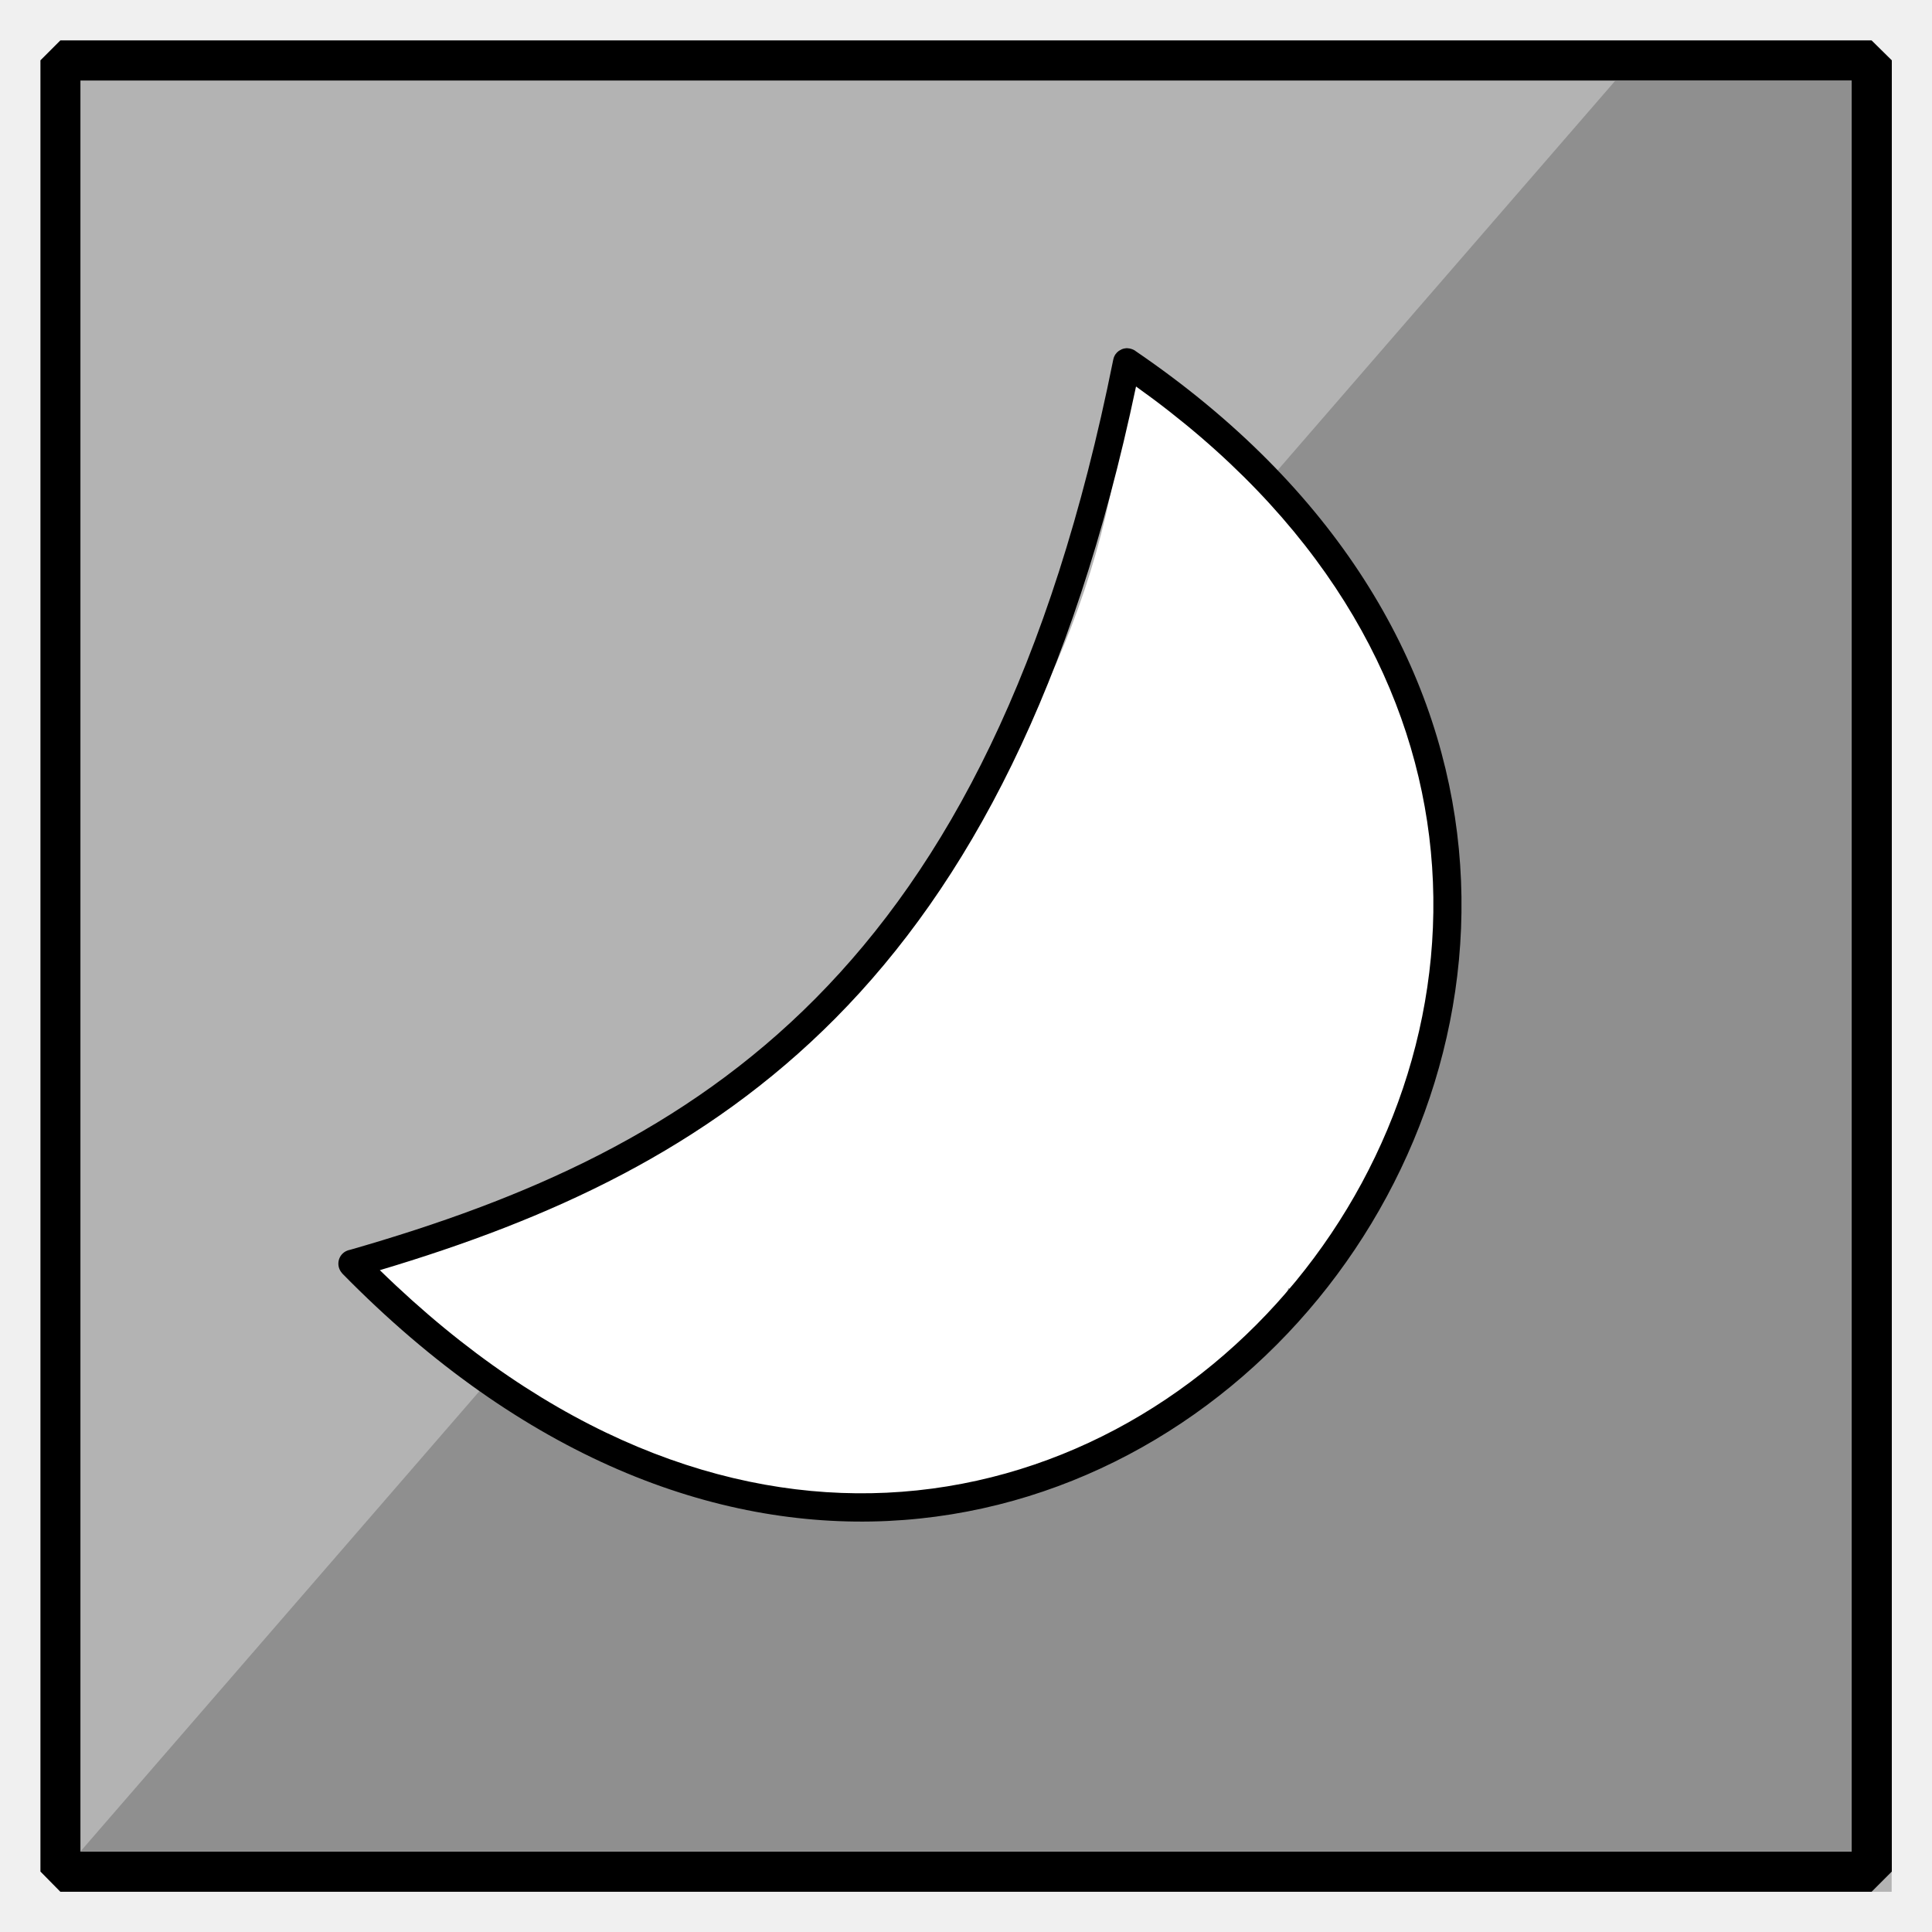
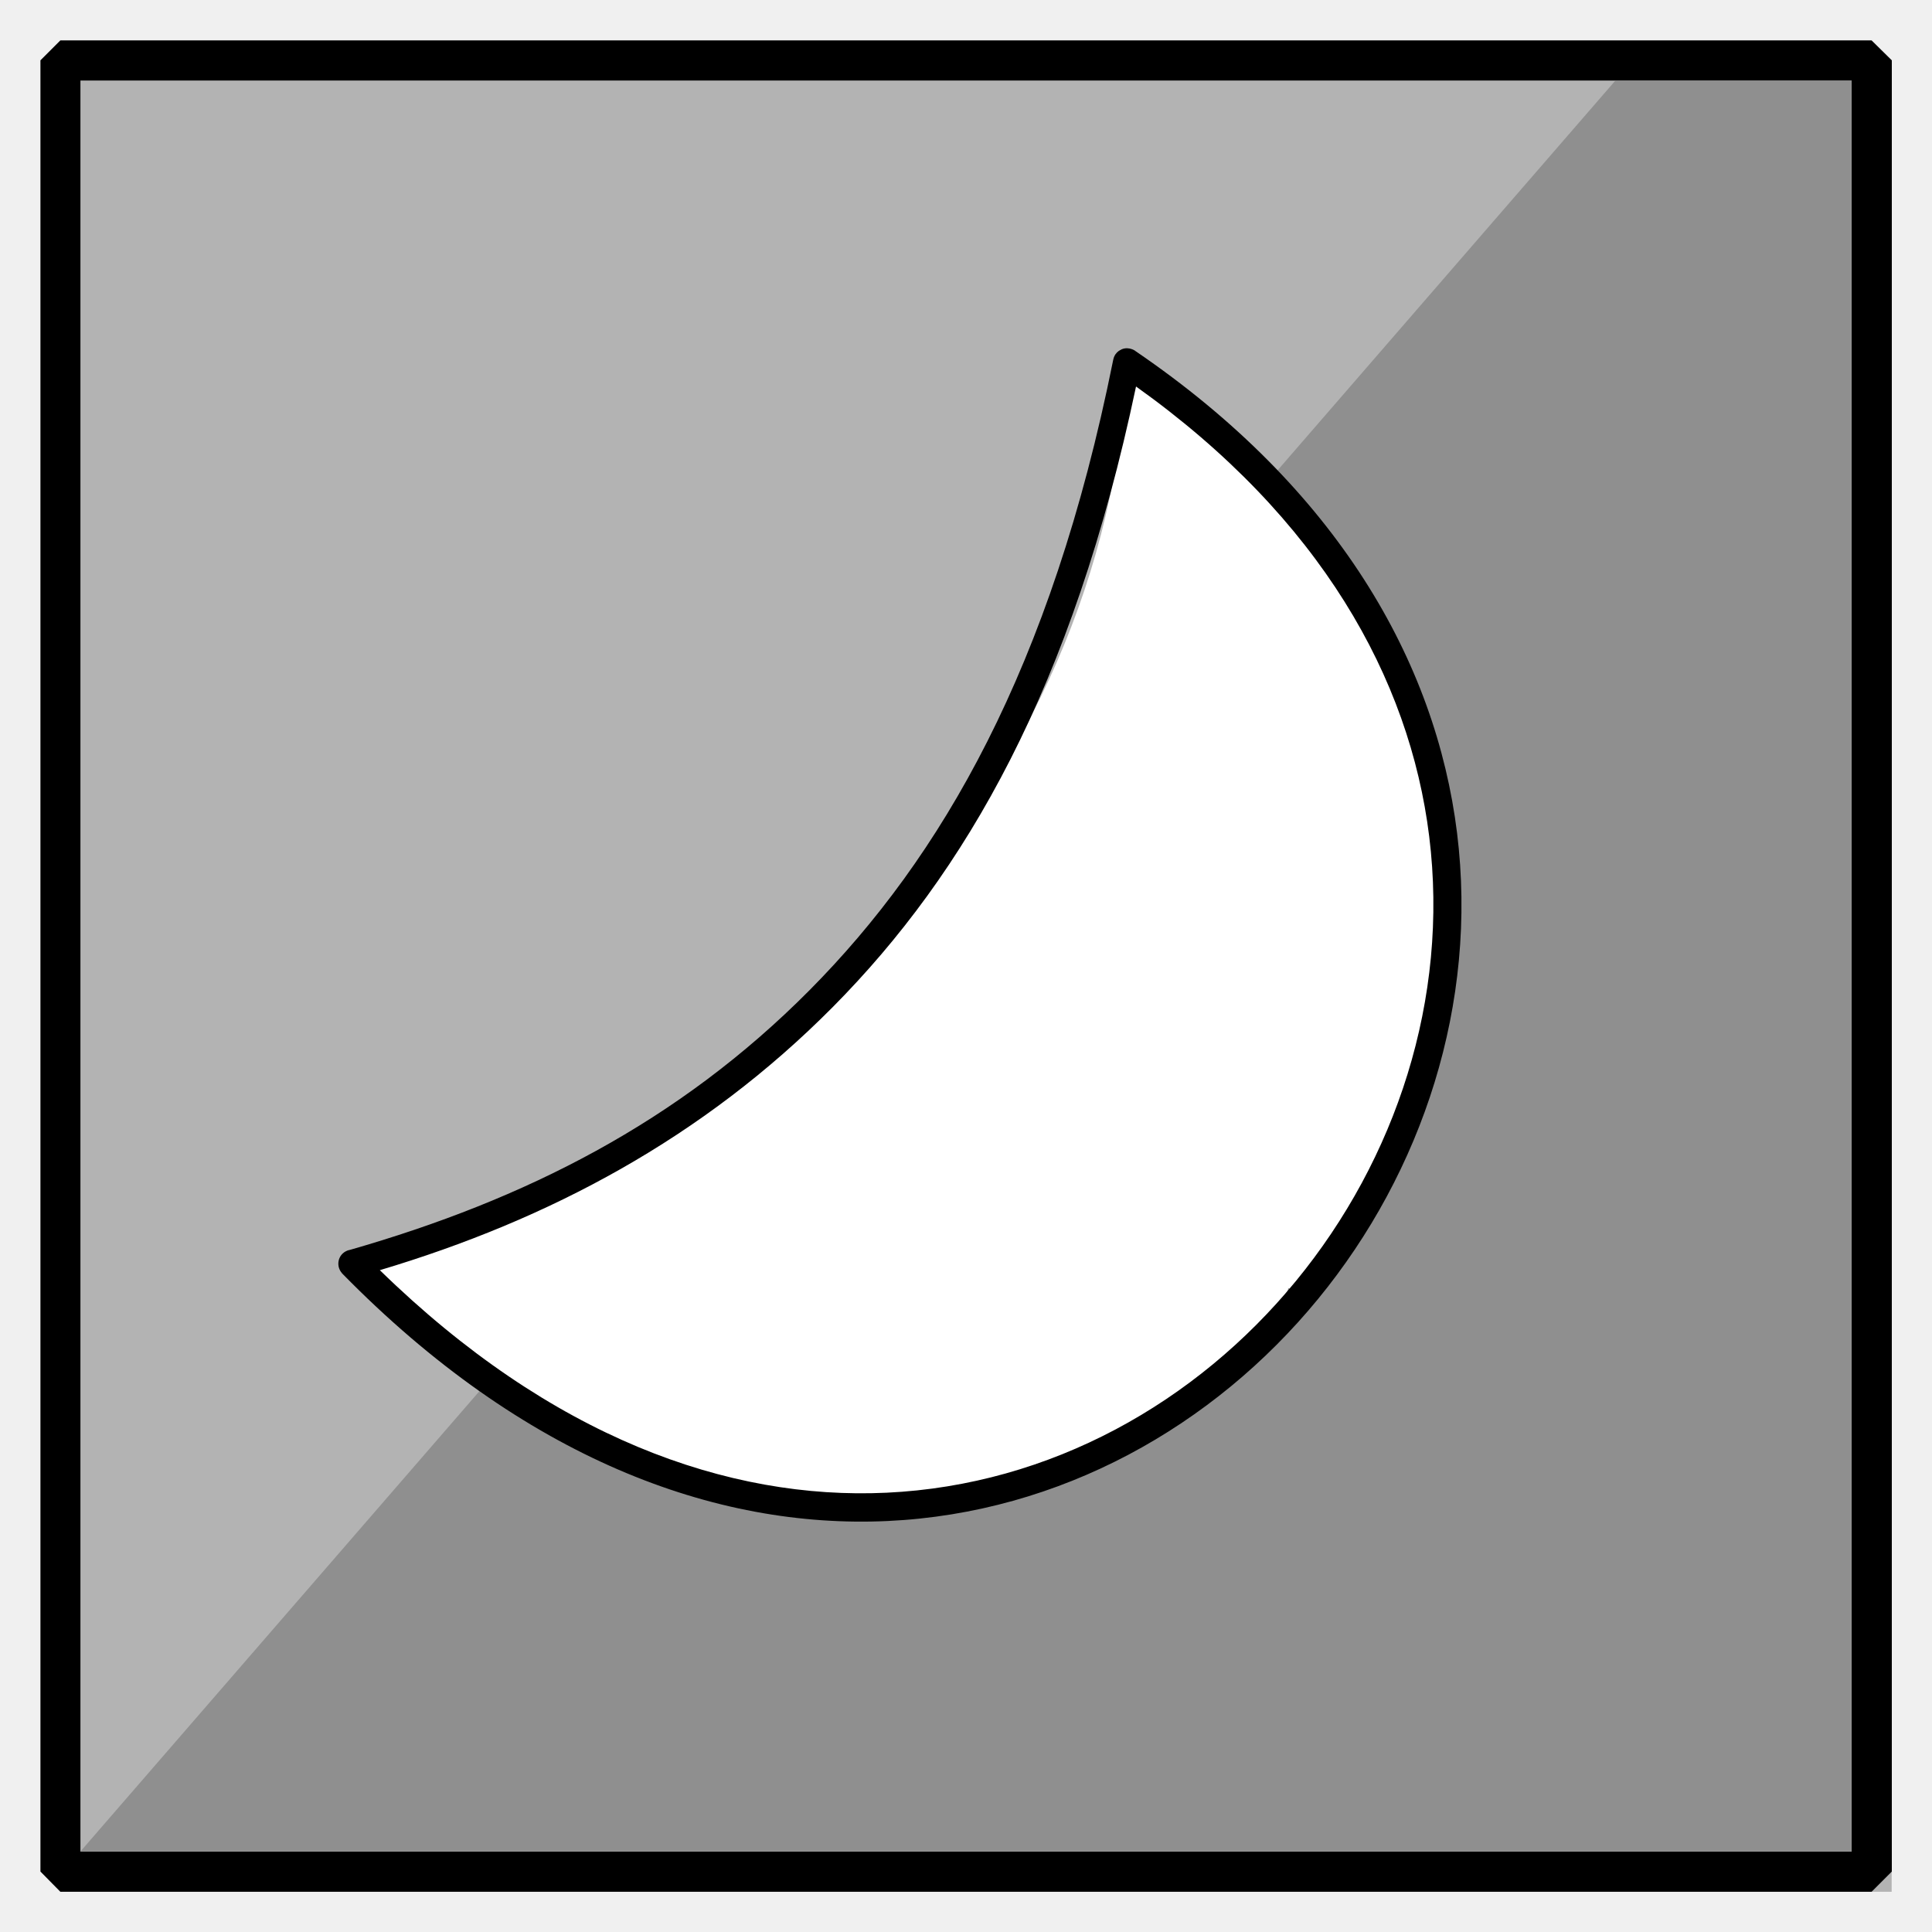
<svg xmlns="http://www.w3.org/2000/svg" width="48" height="48" viewBox="0 0 12.7 12.7" version="1.1" id="svg8">
  <defs id="defs2" />
  <g id="layer1">
    <g id="g843" transform="translate(-13.22917,0.2645833)">
      <g id="rect953" style="opacity:1">
        <path style="color:#000000;font-style:normal;font-variant:normal;font-weight:normal;font-stretch:normal;font-size:medium;line-height:normal;font-family:sans-serif;font-variant-ligatures:normal;font-variant-position:normal;font-variant-caps:normal;font-variant-numeric:normal;font-variant-alternates:normal;font-variant-east-asian:normal;font-feature-settings:normal;font-variation-settings:normal;text-indent:0;text-align:start;text-decoration:none;text-decoration-line:none;text-decoration-style:solid;text-decoration-color:#000000;letter-spacing:normal;word-spacing:normal;text-transform:none;writing-mode:lr-tb;direction:ltr;text-orientation:mixed;dominant-baseline:auto;baseline-shift:baseline;text-anchor:start;white-space:normal;shape-padding:0;shape-margin:0;inline-size:0;clip-rule:nonzero;display:inline;overflow:visible;visibility:visible;isolation:auto;mix-blend-mode:normal;color-interpolation:sRGB;color-interpolation-filters:linearRGB;solid-color:#000000;solid-opacity:1;vector-effect:none;fill:#b3b3b3;fill-opacity:1;fill-rule:nonzero;stroke:none;stroke-width:0.265;stroke-linecap:round;stroke-linejoin:bevel;stroke-miterlimit:4;stroke-dasharray:none;stroke-dashoffset:0;stroke-opacity:1;color-rendering:auto;image-rendering:auto;shape-rendering:auto;text-rendering:auto;enable-background:accumulate;stop-color:#000000;stop-opacity:1" d="m 13.758,0.265 h 11.906 V 12.171 h -11.906 z" id="path1020" />
        <path style="color:#000000;font-style:normal;font-variant:normal;font-weight:normal;font-stretch:normal;font-size:medium;line-height:normal;font-family:sans-serif;font-variant-ligatures:normal;font-variant-position:normal;font-variant-caps:normal;font-variant-numeric:normal;font-variant-alternates:normal;font-variant-east-asian:normal;font-feature-settings:normal;font-variation-settings:normal;text-indent:0;text-align:start;text-decoration:none;text-decoration-line:none;text-decoration-style:solid;text-decoration-color:#000000;letter-spacing:normal;word-spacing:normal;text-transform:none;writing-mode:lr-tb;direction:ltr;text-orientation:mixed;dominant-baseline:auto;baseline-shift:baseline;text-anchor:start;white-space:normal;shape-padding:0;shape-margin:0;inline-size:0;clip-rule:nonzero;display:inline;overflow:visible;visibility:visible;isolation:auto;mix-blend-mode:normal;color-interpolation:sRGB;color-interpolation-filters:linearRGB;solid-color:#000000;solid-opacity:1;vector-effect:none;fill:#000000;fill-opacity:1;fill-rule:nonzero;stroke:none;stroke-linecap:round;stroke-linejoin:bevel;stroke-miterlimit:4;stroke-dasharray:none;stroke-dashoffset:0;stroke-opacity:1;color-rendering:auto;image-rendering:auto;shape-rendering:auto;text-rendering:auto;enable-background:accumulate;stop-color:#000000" d="M 13.626,9.1145333e-4 13.495,0.132 V 12.038 l 0.131,0.133 h 11.906 l 0.133,-0.133 V 0.132 L 25.532,9.1145333e-4 Z M 13.758,0.265 H 25.401 V 11.907 H 13.758 Z" id="path1022" />
      </g>
      <path id="path957" style="opacity:0.7;fill:#808080;fill-opacity:1;stroke:none;stroke-width:0.265;stroke-linecap:round;stroke-linejoin:miter;stroke-miterlimit:4;stroke-dasharray:none;stroke-opacity:1" d="M 25.4,11.906 H 13.758 L 23.848,0.265 H 25.4 Z" />
    </g>
    <path d="M 8.466,8.467 C 8.523,8.492 7.405,9.685 6.617,9.801 5.287,9.996 3.768,9.641 2.622,8.639 2.461,8.499 2.453,8.462 2.317,8.307 3.674,8.059 4.819,7.256 5.797,6.136 6.774,5.016 7.346,3.76 7.408,2.381 7.581,2.494 7.687,2.512 7.848,2.652 8.816,3.497 9.482,4.643 9.529,5.785 9.568,6.748 8.737,8.587 8.466,8.467 Z" id="path4" style="fill:#ffffff;fill-opacity:1;stroke-width:0.265" />
-     <path id="path839" style="color:#000000;font-style:normal;font-variant:normal;font-weight:normal;font-stretch:normal;font-size:medium;line-height:normal;font-family:sans-serif;font-variant-ligatures:normal;font-variant-position:normal;font-variant-caps:normal;font-variant-numeric:normal;font-variant-alternates:normal;font-variant-east-asian:normal;font-feature-settings:normal;font-variation-settings:normal;text-indent:0;text-align:start;text-decoration:none;text-decoration-line:none;text-decoration-style:solid;text-decoration-color:#000000;letter-spacing:normal;word-spacing:normal;text-transform:none;writing-mode:lr-tb;direction:ltr;text-orientation:mixed;dominant-baseline:auto;baseline-shift:baseline;text-anchor:start;white-space:normal;shape-padding:0;shape-margin:0;inline-size:0;clip-rule:nonzero;display:inline;overflow:visible;visibility:visible;opacity:1;isolation:auto;mix-blend-mode:normal;color-interpolation:sRGB;color-interpolation-filters:linearRGB;solid-color:#000000;solid-opacity:1;vector-effect:none;fill:#000000;fill-opacity:1;fill-rule:nonzero;stroke:none;stroke-width:3.78;stroke-linecap:round;stroke-linejoin:miter;stroke-miterlimit:4;stroke-dasharray:none;stroke-dashoffset:0;stroke-opacity:1;color-rendering:auto;image-rendering:auto;shape-rendering:auto;text-rendering:auto;enable-background:accumulate;stop-color:#000000;stop-opacity:1" d="m 27.971,8.652 a 0.35,0.35 0 0 0 -0.006,0.002 0.35,0.35 0 0 0 -0.043,0.006 0.35,0.35 0 0 0 -0.006,0.002 0.35,0.35 0 0 0 -0.043,0.014 0.35,0.35 0 0 0 -0.018,0.01 0.35,0.35 0 0 0 -0.031,0.016 0.35,0.35 0 0 0 -0.037,0.023 0.35,0.35 0 0 0 -0.004,0.004 0.35,0.35 0 0 0 -0.035,0.031 0.35,0.35 0 0 0 -0.014,0.018 0.35,0.35 0 0 0 -0.018,0.021 0.35,0.35 0 0 0 -0.006,0.008 0.35,0.35 0 0 0 -0.018,0.031 0.35,0.35 0 0 0 -0.033,0.094 0.35,0.35 0 0 0 -0.004,0.02 C 26.115,16.62 23.529,21.51 20.264,24.803 c -3.26,3.287 -7.221,5.002 -11.572,6.25 -0.001,3.46e-4 -0.003,-3.45e-4 -0.004,0 a 0.35,0.35 0 0 0 -0.176,0.092 0.35,0.35 0 0 0 -0.02,0.479 0.35,0.35 0 0 0 0.012,0.016 c 4.495,4.584 9.26,6.35 13.553,6.148 4.293,-0.202 8.098,-2.356 10.689,-5.514 2.592,-3.158 3.98,-7.333 3.455,-11.582 -0.525,-4.246 -2.973,-8.553 -7.99,-11.971 -0.004,-0.003 -0.007,-0.007 -0.012,-0.01 a 0.35,0.35 0 0 0 -0.076,-0.037 0.35,0.35 0 0 0 -0.049,-0.014 0.35,0.35 0 0 0 -0.008,-0.002 0.35,0.35 0 0 0 -0.039,-0.004 0.35,0.35 0 0 0 -0.01,-0.002 0.35,0.35 0 0 0 -0.004,0 0.35,0.35 0 0 0 -0.043,0 z m 0.254,0.951 c 4.584,3.269 6.799,7.256 7.283,11.176 0.5,4.044 -0.831,8.026 -3.309,11.045 -2.478,3.019 -6.093,5.07 -10.172,5.262 -3.945,0.186 -8.338,-1.38 -12.59,-5.529 4.195,-1.252 8.089,-3.001 11.32,-6.26 3.302,-3.33 5.894,-8.232 7.467,-15.693 z" transform="scale(0.2645833)" />
+     <path id="path839" style="color:#000000;font-style:normal;font-variant:normal;font-weight:normal;font-stretch:normal;font-size:medium;line-height:normal;font-family:sans-serif;font-variant-ligatures:normal;font-variant-position:normal;font-variant-caps:normal;font-variant-numeric:normal;font-variant-alternates:normal;font-variant-east-asian:normal;font-feature-settings:normal;font-variation-settings:normal;text-indent:0;text-align:start;text-decoration:none;text-decoration-line:none;text-decoration-style:solid;text-decoration-color:#000000;letter-spacing:normal;word-spacing:normal;text-transform:none;writing-mode:lr-tb;direction:ltr;text-orientation:mixed;dominant-baseline:auto;baseline-shift:baseline;text-anchor:start;white-space:normal;shape-padding:0;shape-margin:0;inline-size:0;clip-rule:nonzero;display:inline;overflow:visible;visibility:visible;opacity:1;isolation:auto;mix-blend-mode:normal;color-interpolation:sRGB;color-interpolation-filters:linearRGB;solid-color:#000000;solid-opacity:1;vector-effect:none;fill:#000000;fill-opacity:1;fill-rule:nonzero;stroke:none;stroke-width:3.78;stroke-linecap:round;stroke-linejoin:miter;stroke-miterlimit:4;stroke-dasharray:none;stroke-dashoffset:0;stroke-opacity:1;color-rendering:auto;image-rendering:auto;shape-rendering:auto;text-rendering:auto;enable-background:accumulate;stop-color:#000000;stop-opacity:1" d="m 27.971,8.652 c -0.002,6.325e-4 -0.004,0.001 -0.006,0.002 -0.014,0.001 -0.029,0.003 -0.043,0.006 -0.002,6.325e-4 -0.004,0.001 -0.006,0.002 -0.015,0.004 -0.029,0.008 -0.043,0.014 -0.006,0.003 -0.012,0.006 -0.018,0.01 -0.011,0.005 -0.021,0.01 -0.031,0.016 -0.013,0.007 -0.025,0.015 -0.037,0.023 -0.001,0.001 -0.003,0.003 -0.004,0.004 -0.012,0.01 -0.024,0.02 -0.035,0.031 -0.005,0.006 -0.009,0.012 -0.014,0.018 -0.006,0.007 -0.012,0.014 -0.018,0.021 -0.002,0.003 -0.004,0.005 -0.006,0.008 -0.006,0.01 -0.012,0.021 -0.018,0.031 -0.015,0.03 -0.027,0.061 -0.033,0.094 -0.002,0.006 -0.003,0.013 -0.004,0.02 -1.541,7.669 -4.274,12.353 -7.539,15.646 -3.26,3.287 -7.074,5.208 -11.425,6.456 -0.001,3.46e-4 -0.003,-3.45e-4 -0.004,0 -0.066,0.013 -0.127,0.045 -0.176,0.092 -0.132,0.129 -0.14,0.339 -0.02,0.479 0.004,0.005 0.008,0.011 0.012,0.016 4.495,4.584 9.26,6.35 13.553,6.148 4.293,-0.202 8.098,-2.356 10.689,-5.514 2.592,-3.158 3.98,-7.333 3.455,-11.582 -0.525,-4.246 -2.973,-8.553 -7.99,-11.971 -0.004,-0.003 -0.007,-0.007 -0.012,-0.01 -0.024,-0.015 -0.049,-0.028 -0.076,-0.037 -0.016,-0.006 -0.032,-0.01 -0.049,-0.014 -0.003,-6.798e-4 -0.005,-0.001 -0.008,-0.002 -0.013,-0.002 -0.026,-0.003 -0.039,-0.004 -0.003,-6.966e-4 -0.006,-0.001 -0.01,-0.002 -0.001,-7.2e-6 -0.003,-7.2e-6 -0.004,0 -0.014,-8.801e-4 -0.029,-8.801e-4 -0.043,0 z m 0.254,0.951 c 4.584,3.269 6.799,7.256 7.283,11.176 0.5,4.044 -0.831,8.026 -3.309,11.045 -2.478,3.019 -6.093,5.07 -10.172,5.262 -3.945,0.186 -8.338,-1.38 -12.59,-5.529 4.195,-1.252 8.02,-3.278 11.252,-6.536 3.302,-3.33 5.963,-7.955 7.535,-15.417 z" transform="scale(0.2645833)" />
  </g>
</svg>
